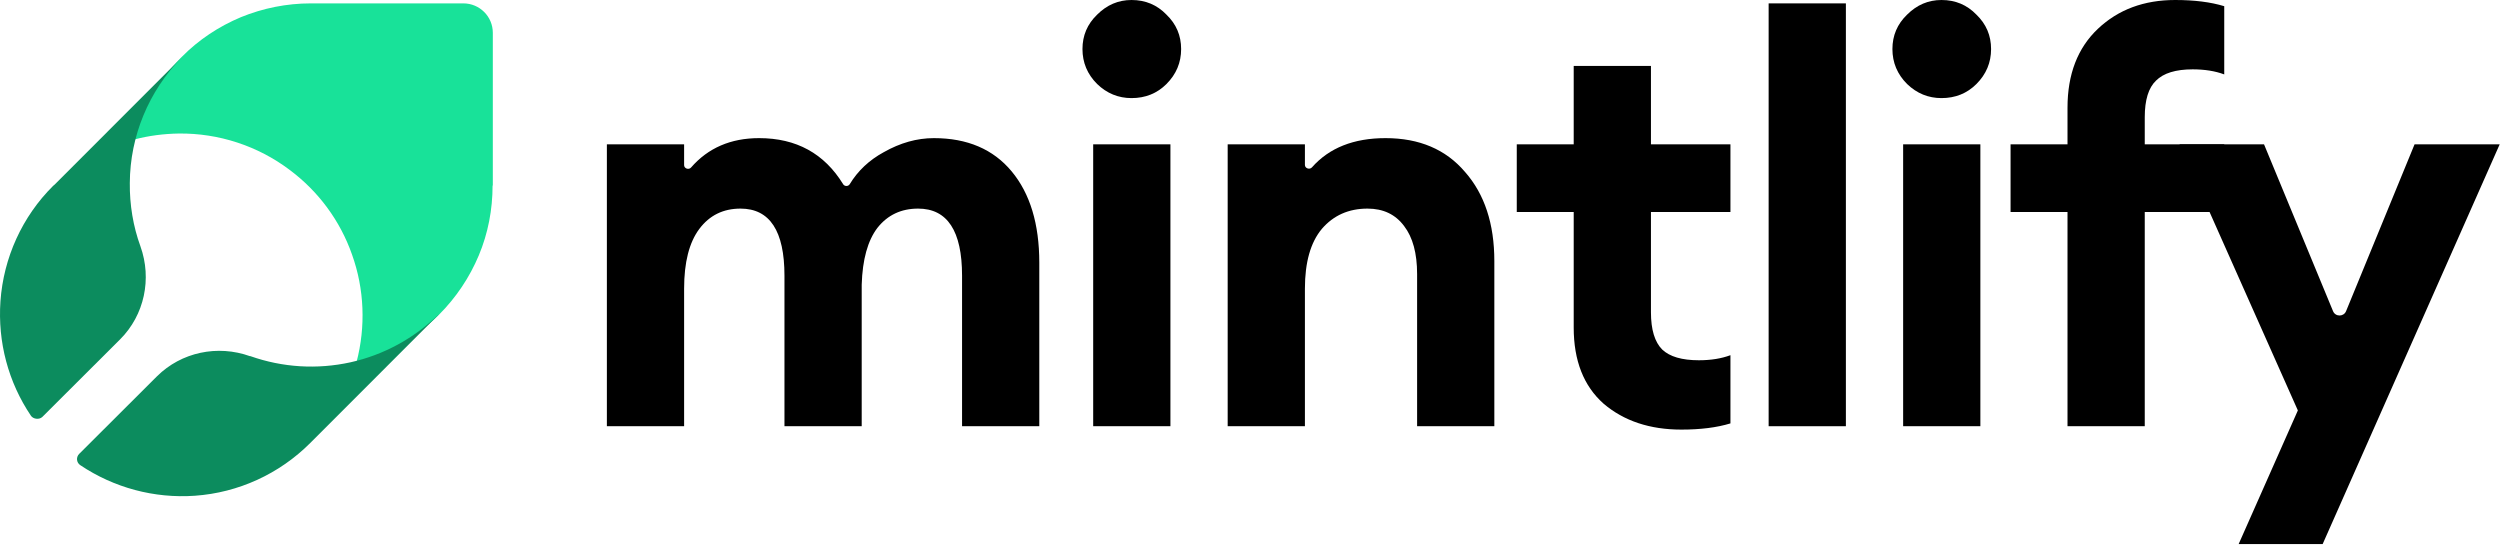
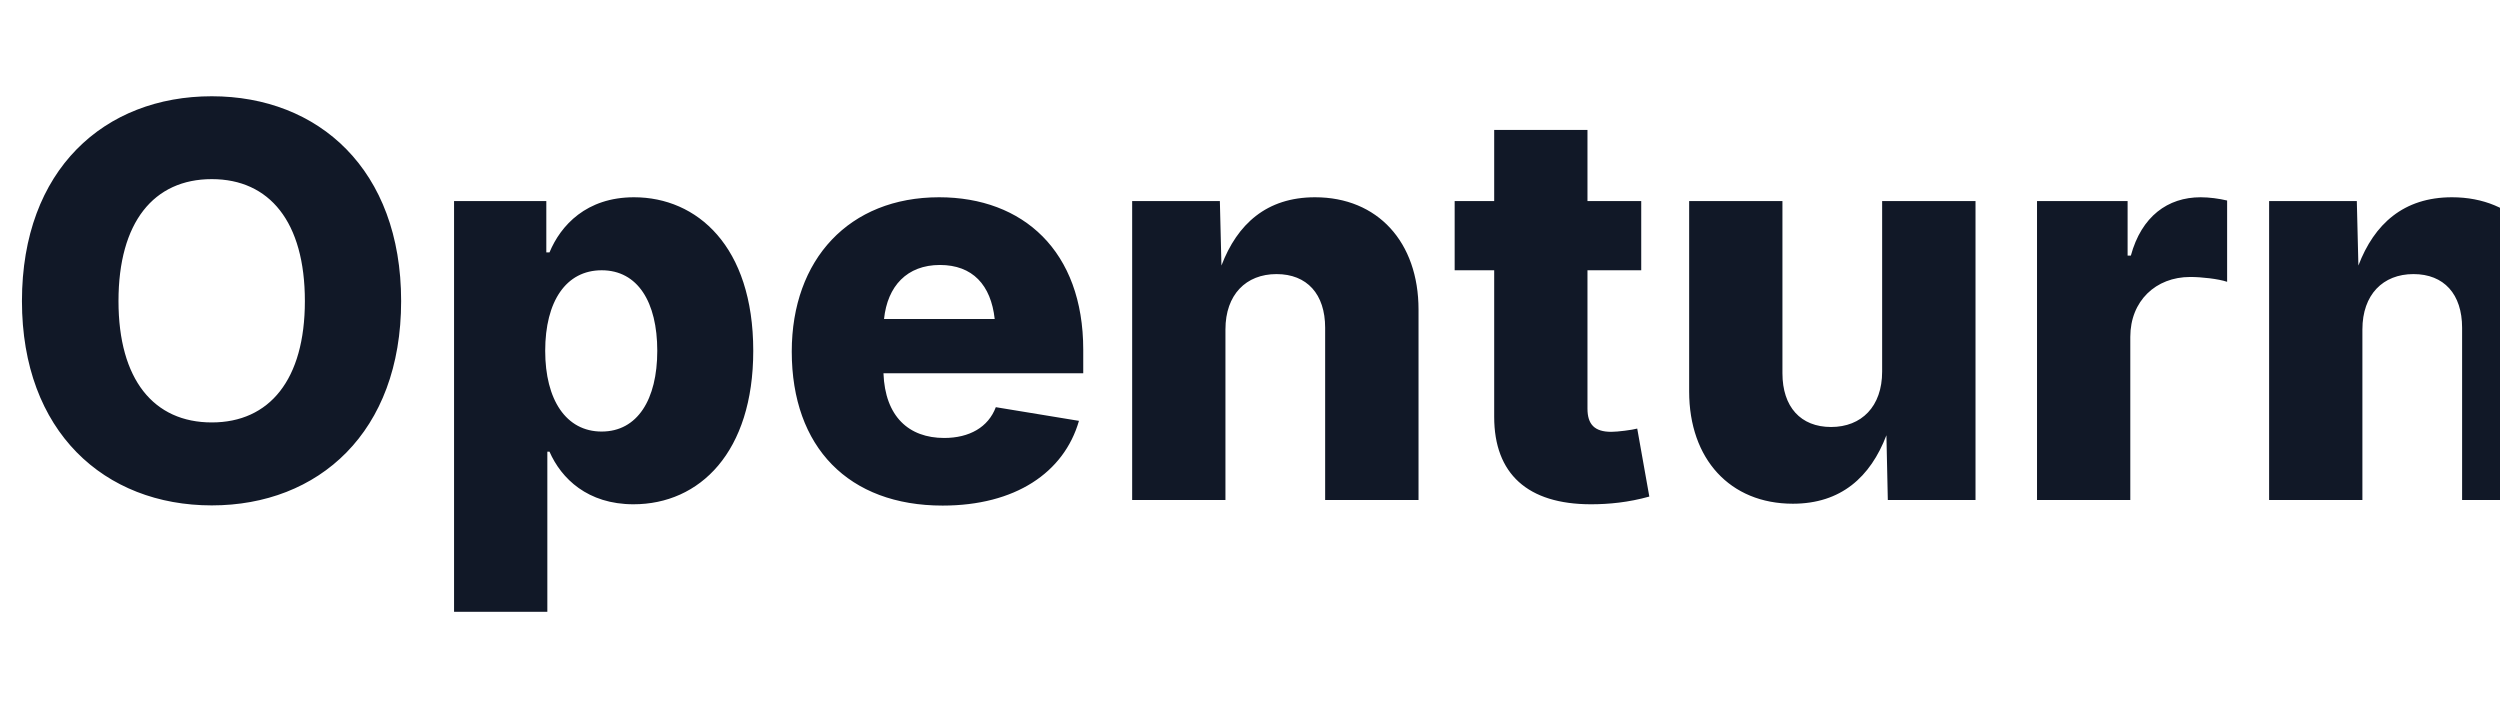
- <svg xmlns="http://www.w3.org/2000/svg" width="1682" height="367" viewBox="0 0 1682 367" fill="none">
-   <path d="M1562.69 366.037H1506.17L1546 276.14L1466.34 97.105H1523.24L1569.66 209.337C1571.28 213.26 1576.84 213.253 1578.45 209.325L1624.52 97.105H1681.79L1562.69 366.037Z" fill="black" />
-   <path d="M1391.02 286.761V142.622H1352.71V97.104H1391.02V72.449C1391.02 49.943 1397.85 32.242 1411.5 19.345C1425.16 6.448 1442.48 0 1463.47 0C1476.37 0 1487.37 1.391 1496.47 4.172V50.069C1490.4 47.793 1483.32 46.656 1475.23 46.656C1463.85 46.656 1455.63 49.184 1450.57 54.242C1445.51 59.046 1442.99 67.265 1442.99 78.897V97.104H1496.47V142.622H1442.99V286.761H1391.02Z" fill="black" />
-   <path d="M1306.22 66.001C1297.37 66.001 1289.66 62.84 1283.08 56.518C1276.51 49.943 1273.22 42.104 1273.22 33C1273.22 23.897 1276.51 16.184 1283.08 9.862C1289.66 3.287 1297.37 0 1306.22 0C1315.58 0 1323.42 3.287 1329.74 9.862C1336.31 16.184 1339.6 23.897 1339.6 33C1339.6 42.104 1336.31 49.943 1329.74 56.518C1323.42 62.84 1315.58 66.001 1306.22 66.001ZM1280.43 286.761V97.104H1332.39V286.761H1280.43Z" fill="black" />
-   <path d="M1189.94 286.761V2.276H1241.91V286.761H1189.94Z" fill="black" />
-   <path d="M1131.24 289.037C1110 289.037 1092.55 283.221 1078.89 271.588C1065.49 259.703 1058.79 242.634 1058.79 220.381V142.622H1020.48V97.104H1058.79V44.38H1110.76V97.104H1164.24V142.622H1110.76V210.14C1110.76 221.772 1113.29 230.117 1118.34 235.174C1123.4 239.979 1131.62 242.381 1143 242.381C1151.09 242.381 1158.17 241.243 1164.24 238.967V284.864C1155.14 287.646 1144.14 289.037 1131.24 289.037Z" fill="black" />
-   <path d="M825.979 286.761V97.104H877.945V110.967C877.945 113.311 881.135 114.347 882.688 112.591C894.273 99.485 910.773 92.932 932.187 92.932C954.946 92.932 972.774 100.518 985.67 115.691C998.82 130.61 1005.39 150.587 1005.39 175.622V286.761H953.429V184.346C953.429 170.438 950.521 159.691 944.704 152.105C938.888 144.265 930.67 140.346 920.049 140.346C907.405 140.346 897.164 144.898 889.325 154.001C881.738 163.105 877.945 176.507 877.945 194.208V286.761H825.979Z" fill="black" />
-   <path d="M761.286 66.001C752.436 66.001 744.723 62.84 738.148 56.518C731.574 49.943 728.286 42.104 728.286 33C728.286 23.897 731.574 16.184 738.148 9.862C744.723 3.287 752.436 0 761.286 0C770.643 0 778.482 3.287 784.804 9.862C791.379 16.184 794.666 23.897 794.666 33C794.666 42.104 791.379 49.943 784.804 56.518C778.482 62.84 770.643 66.001 761.286 66.001ZM735.493 286.761V97.104H787.459V286.761H735.493Z" fill="black" />
-   <path d="M647.273 286.761V185.484C647.273 155.392 637.411 140.346 617.686 140.346C606.307 140.346 597.204 144.645 590.376 153.243C583.801 161.84 580.261 174.61 579.755 191.553V286.761H527.789V185.484C527.789 155.392 517.927 140.346 498.203 140.346C486.571 140.346 477.341 144.898 470.513 154.001C463.685 163.105 460.272 176.507 460.272 194.208V286.761H408.306V97.104H460.272V111.103C460.272 113.435 463.407 114.462 464.939 112.704C476.419 99.522 491.68 92.932 510.72 92.932C535.742 92.932 554.588 103.262 567.259 123.923C568.258 125.553 570.718 125.527 571.712 123.894C577.189 114.891 584.802 107.731 594.548 102.415C605.675 96.093 616.928 92.932 628.307 92.932C650.813 92.932 668.261 100.392 680.652 115.311C693.043 130.231 699.239 150.714 699.239 176.76V286.761H647.273Z" fill="black" />
-   <path d="M331.569 124.833V22.09C331.569 11.065 322.625 2.276 311.764 2.276H209.069C192.938 2.276 176.967 5.472 162.113 11.544C147.26 17.775 133.685 26.724 122.345 38.228L121.546 39.027C106.533 54.207 95.833 73.062 90.402 93.834C100.145 91.277 110.206 89.999 120.268 89.839C147.1 89.52 173.453 98.148 194.855 114.287C214.18 128.668 228.873 148.481 236.859 171.331C245.164 194.5 246.122 219.746 239.893 243.554C260.496 238.122 279.503 227.416 294.675 212.396L295.474 211.597C306.813 200.252 315.917 186.67 322.145 171.81C328.374 156.95 331.409 140.971 331.409 124.833H331.569Z" fill="#18E299" />
-   <path d="M87.337 123.098C87.496 91.579 100.066 61.334 122.182 38.73L36.739 124.212C36.421 124.531 36.102 124.69 35.784 125.008C14.941 145.702 2.371 173.4 0.303 202.69C-1.607 230.07 5.553 257.131 20.828 279.736C22.285 281.892 26.238 282.601 28.466 280.532L80.813 228.319C97.202 211.923 102.293 187.568 94.497 165.759C89.564 152.229 87.178 137.743 87.337 123.098Z" fill="#0C8C5E" />
-   <path d="M294.976 211.605C278.587 227.683 258.062 238.826 235.786 243.761C213.351 248.695 190.121 247.263 168.482 239.622C168.482 239.622 168.323 239.622 168.164 239.622C146.365 231.822 122.022 236.916 105.633 253.153L53.285 305.365C51.057 307.594 51.376 311.255 54.081 313.006C76.674 328.128 103.724 335.451 131.091 333.541C160.368 331.471 187.894 318.896 208.737 298.043L209.533 297.247L294.976 211.764V211.605Z" fill="#0C8C5E" />
+ <svg xmlns="http://www.w3.org/2000/svg" width="420" height="120" viewBox="0 0 420 120" fill="none" role="img" aria-labelledby="title">
+   <text x="0" y="84" fill="#111827" font-family="Inter, ui-sans-serif, system-ui, -apple-system, BlinkMacSystemFont, Segoe UI, sans-serif" font-size="92" font-weight="760">Openturn</text>
</svg>
